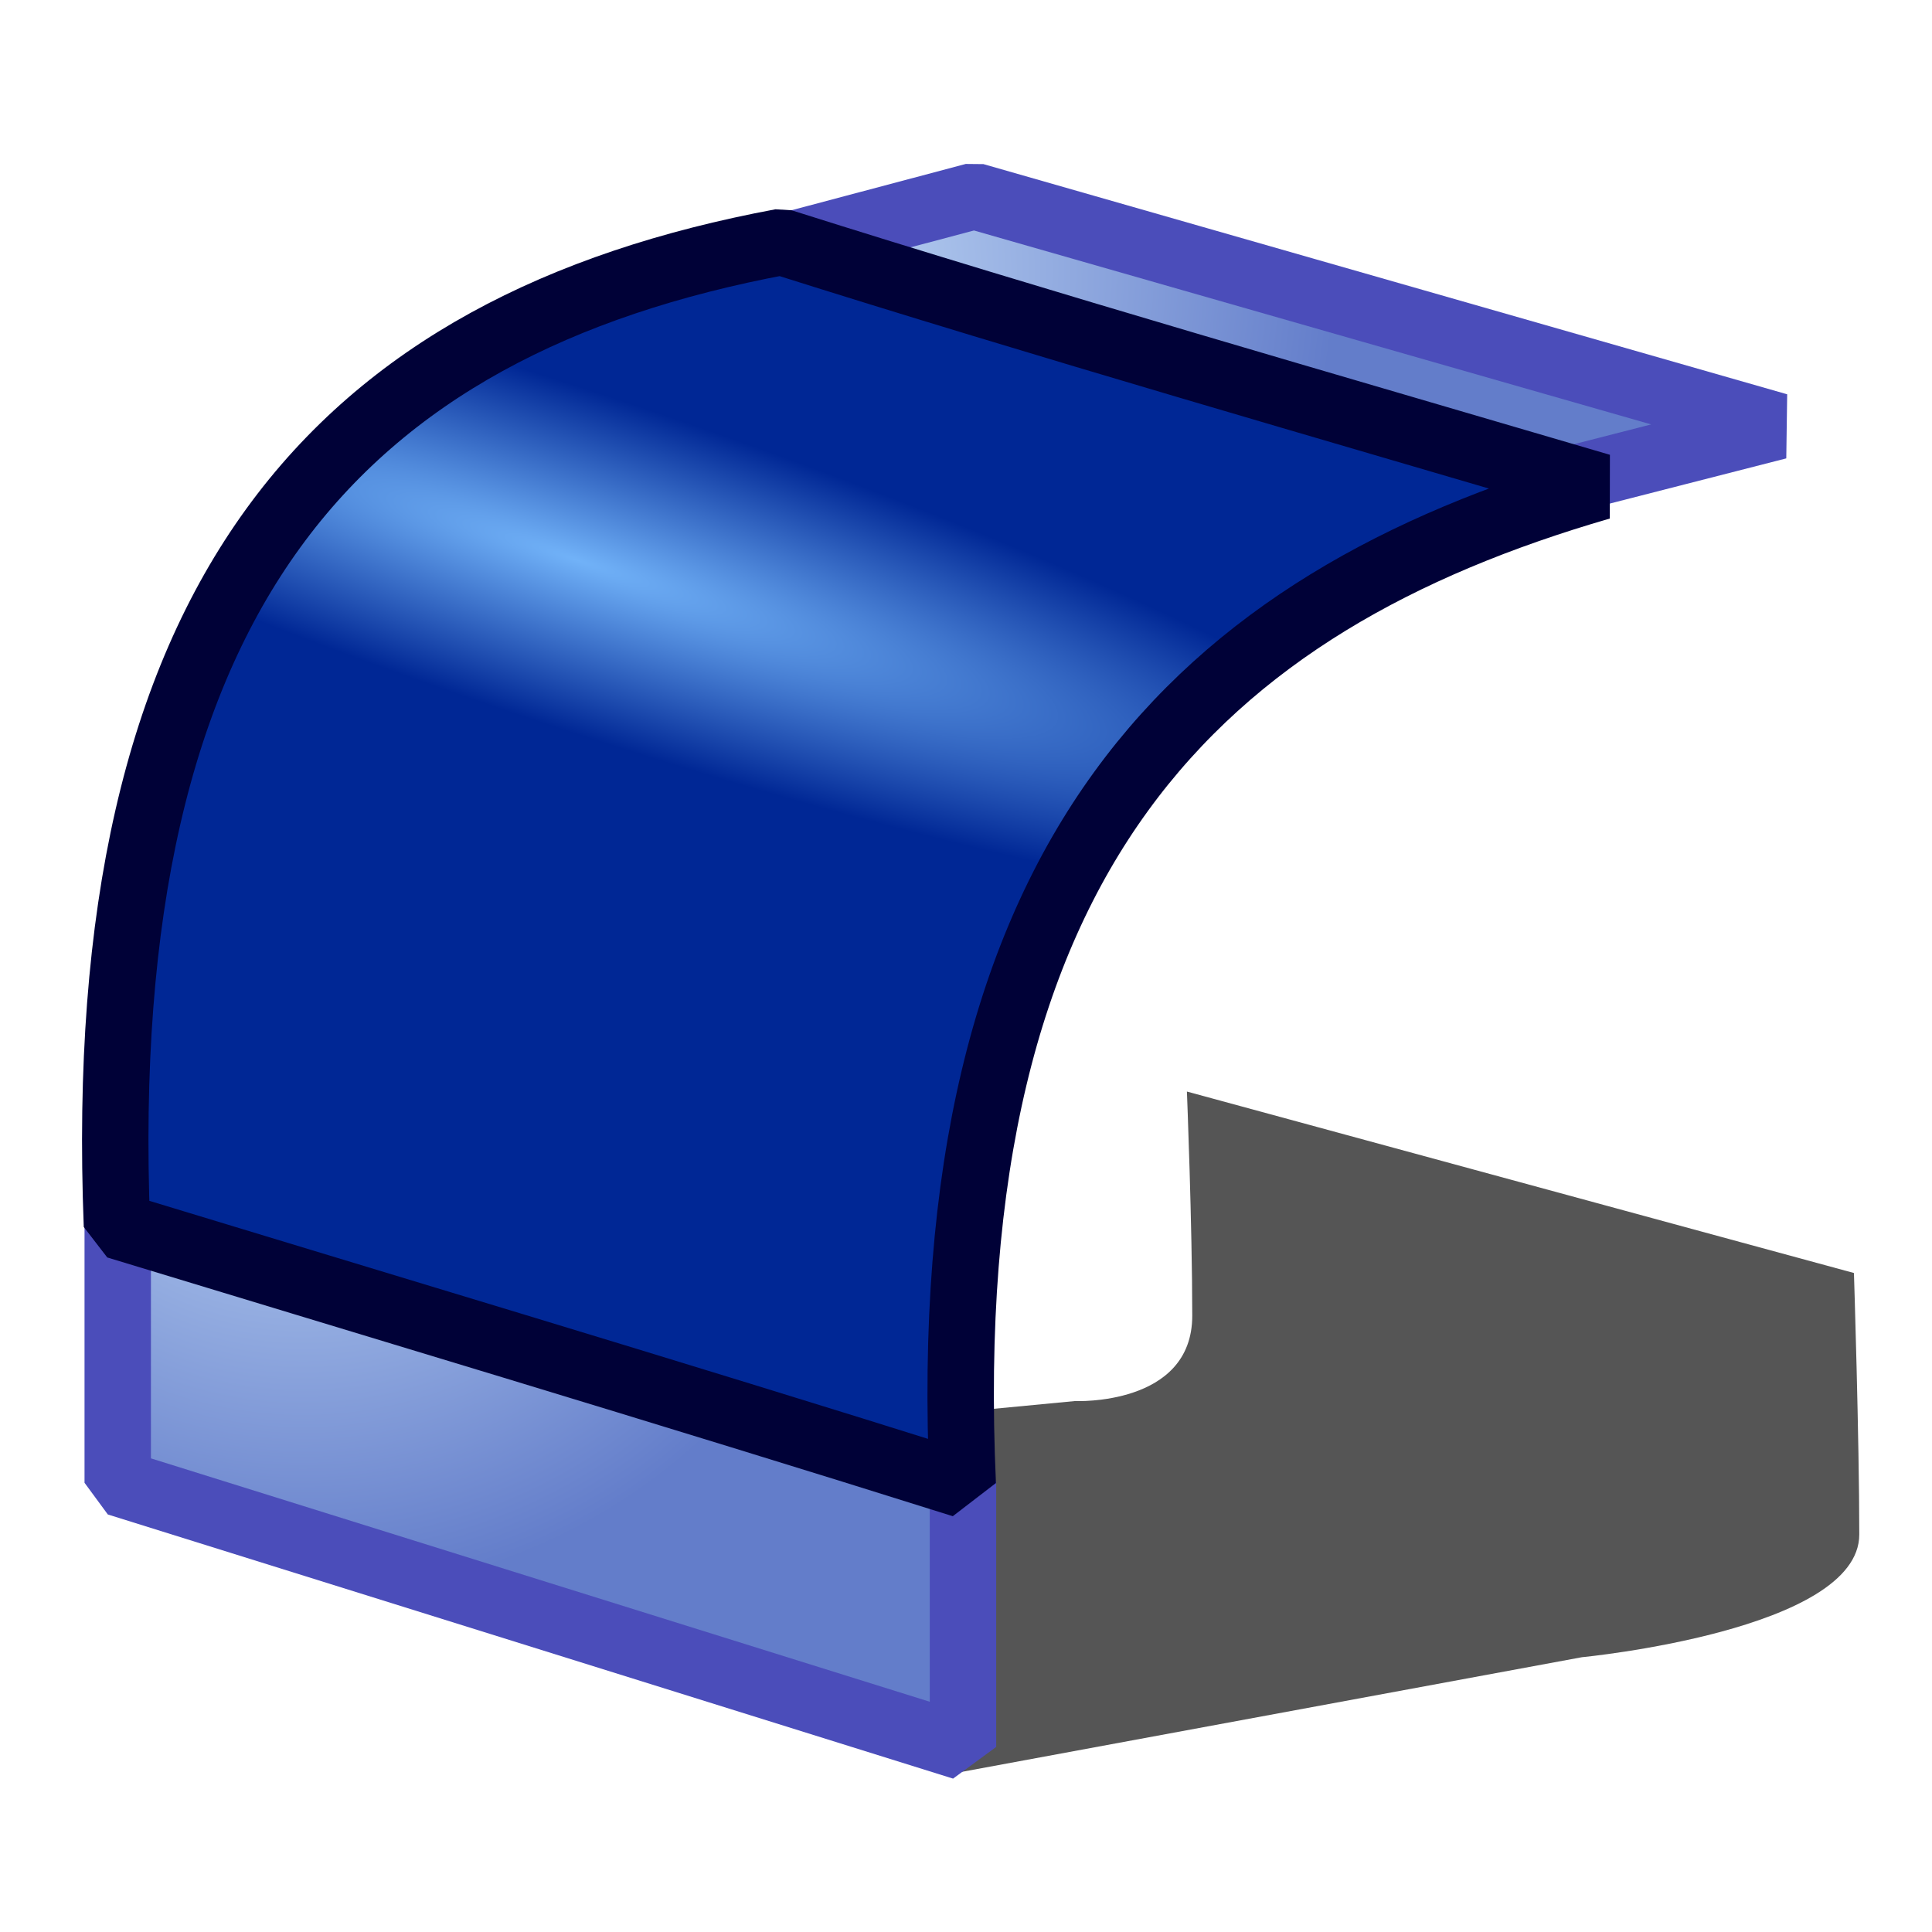
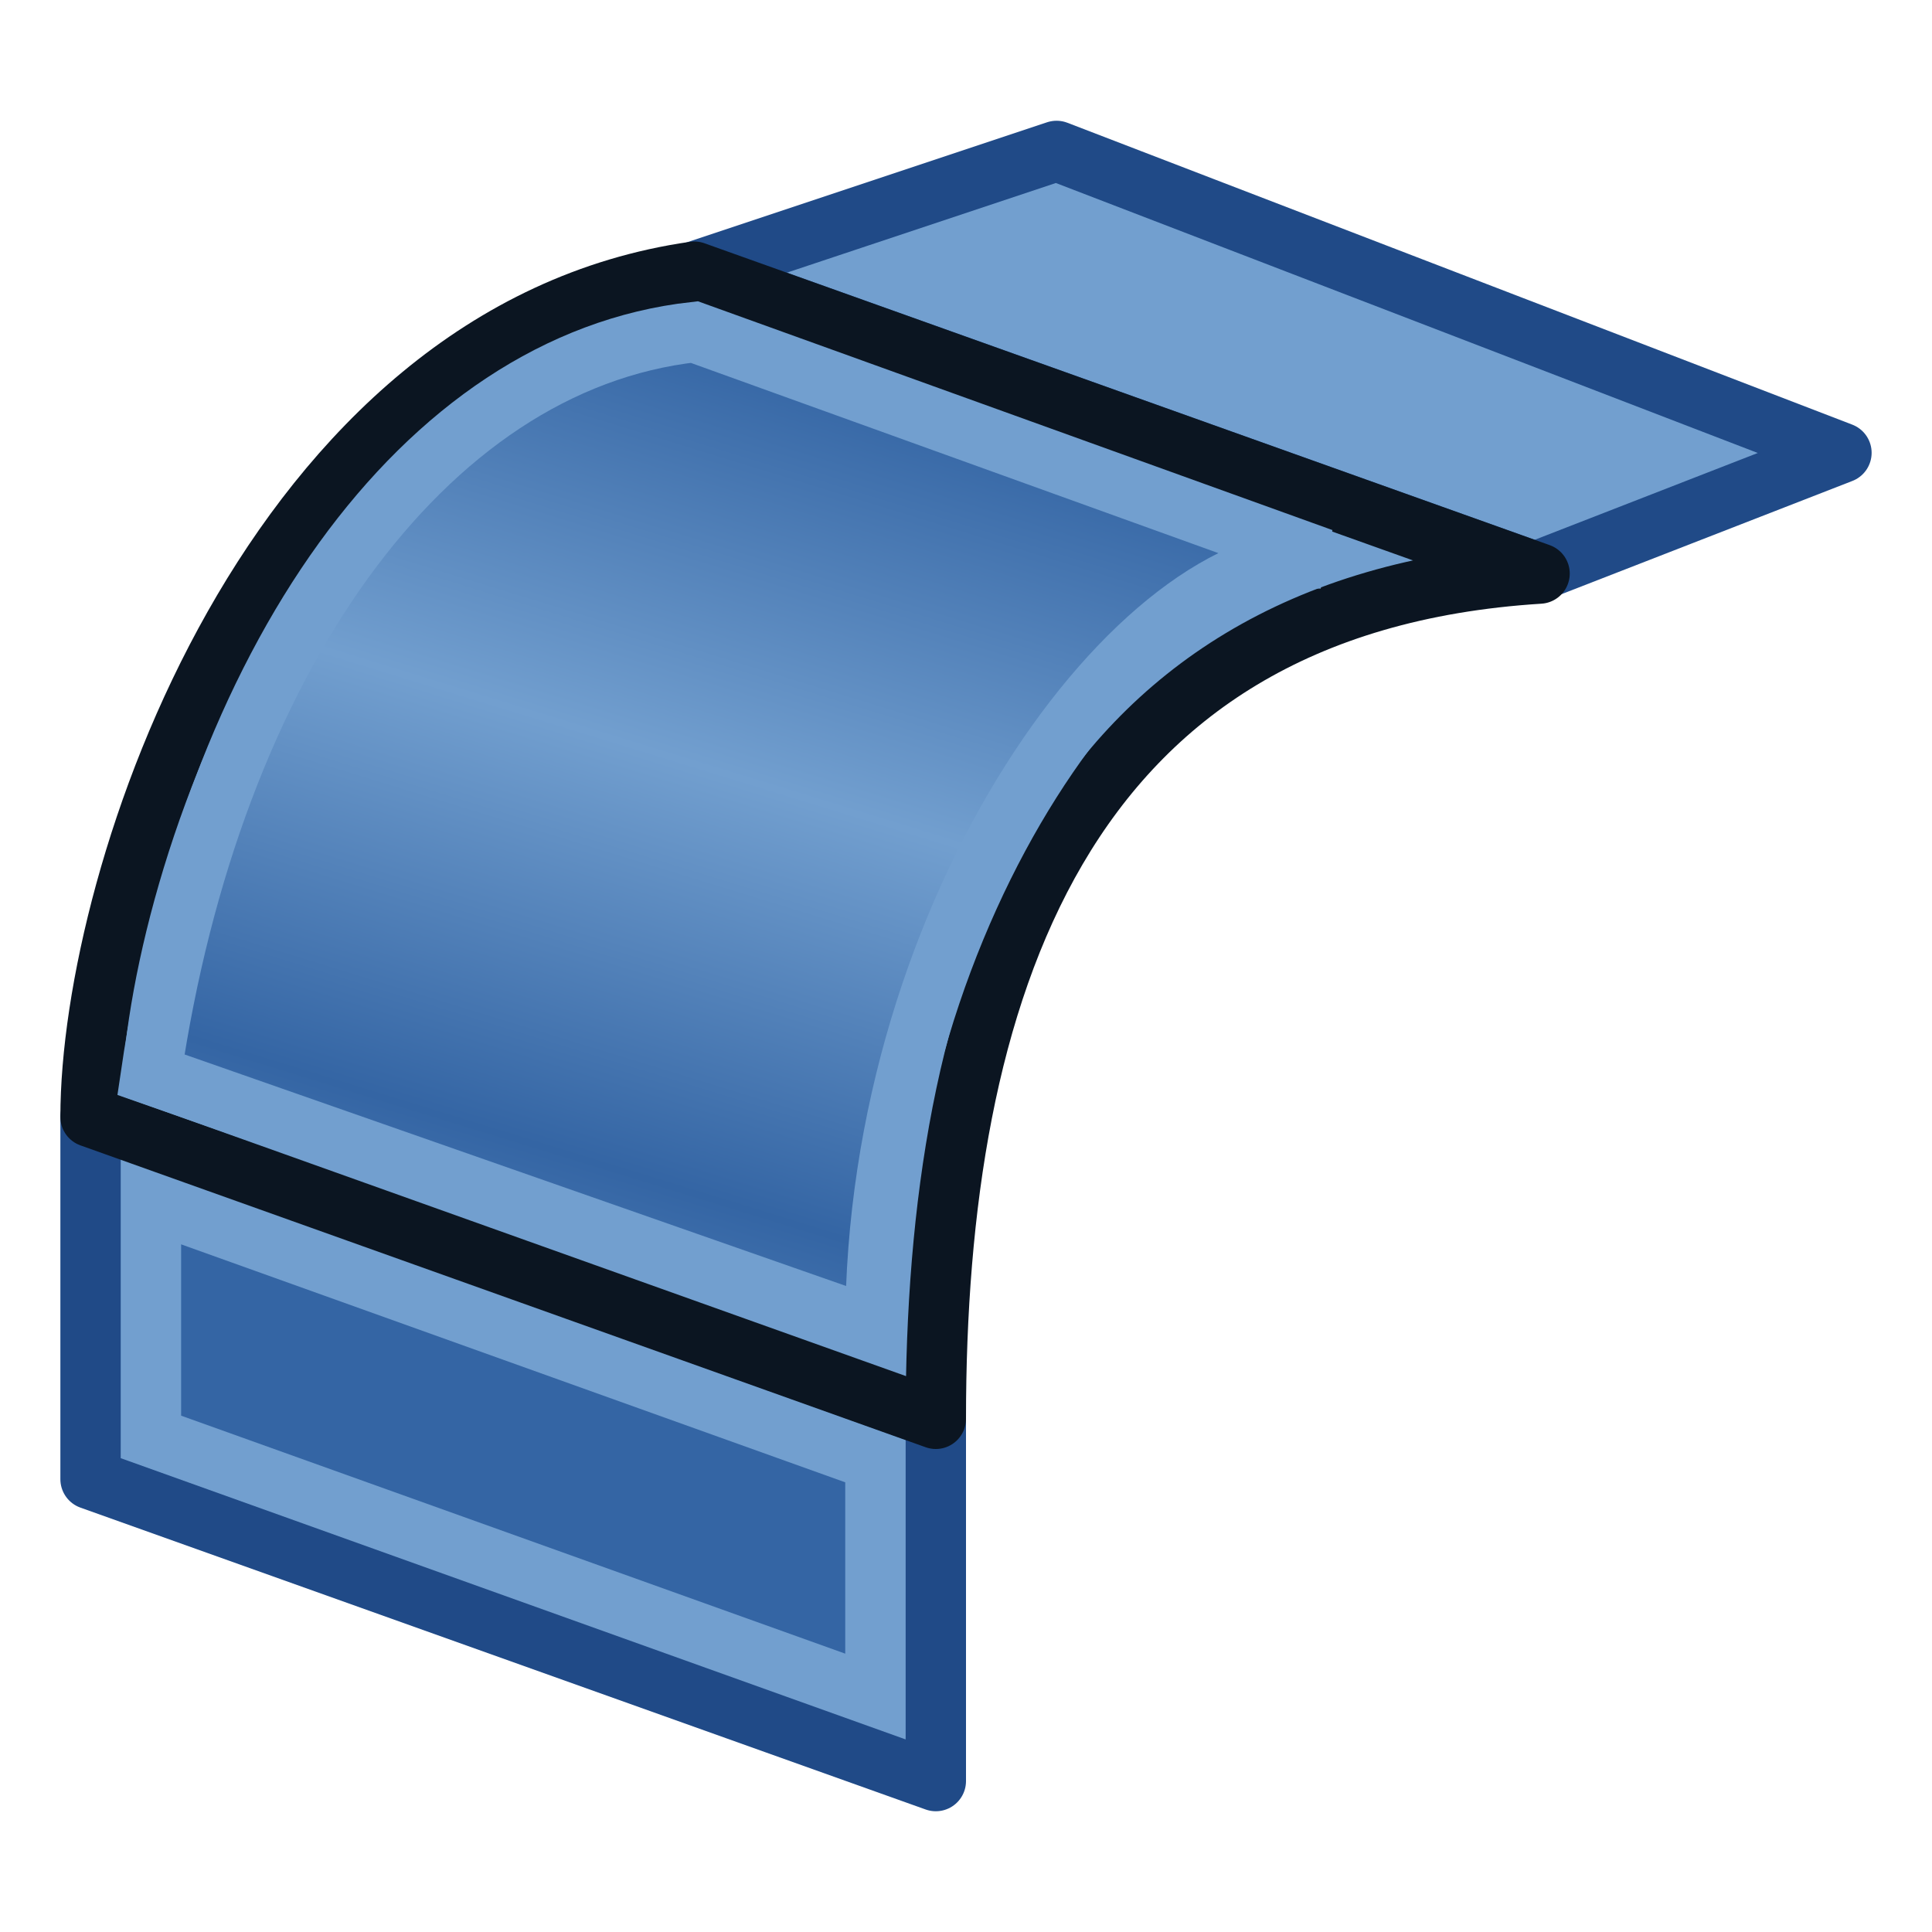
<svg xmlns="http://www.w3.org/2000/svg" xmlns:xlink="http://www.w3.org/1999/xlink" width="64px" height="64px" id="svg3364" version="1.1">
  <defs id="defs3366">
+     <linearGradient id="linearGradient3786">
+       <stop style="stop-color:#729fcf;stop-opacity:1;" offset="0" id="stop3788" />
+       <stop style="stop-color:#3465a4;stop-opacity:1" offset="1" id="stop3790" />
+     </linearGradient>
    <linearGradient id="linearGradient3864">
      <stop id="stop3866" offset="0" style="stop-color:#71b2f8;stop-opacity:1;" />
      <stop id="stop3868" offset="1" style="stop-color:#002795;stop-opacity:1;" />
    </linearGradient>
+     <radialGradient xlink:href="#linearGradient3864" id="radialGradient2571" gradientUnits="userSpaceOnUse" cx="342.583" cy="27.257" fx="342.583" fy="27.257" r="19.571" gradientTransform="matrix(1.625841,0.5434973,-8.8819886e-2,0.2656996,-215.0241,-170.9019)" />
    <linearGradient id="linearGradient3593">
      <stop style="stop-color:#c8e0f9;stop-opacity:1;" offset="0" id="stop3595" />
      <stop style="stop-color:#637dca;stop-opacity:1;" offset="1" id="stop3597" />
    </linearGradient>
-     <radialGradient xlink:href="#linearGradient3864" id="radialGradient2998" gradientUnits="userSpaceOnUse" gradientTransform="matrix(1.625841,0.5434973,-0.08881989,0.2656996,-535.447,-174.8809)" cx="342.583" cy="27.257" fx="342.583" fy="27.257" r="19.571" />
-     <radialGradient xlink:href="#linearGradient3593" id="radialGradient3001" gradientUnits="userSpaceOnUse" gradientTransform="translate(-320.5997,-6.630682)" cx="345.284" cy="15.561" fx="345.284" fy="15.561" r="19.571" />
-     <radialGradient xlink:href="#linearGradient3593" id="radialGradient3004" gradientUnits="userSpaceOnUse" gradientTransform="translate(-320.5997,-6.630682)" cx="330.638" cy="39.963" fx="330.638" fy="39.963" r="19.571" />
+     <linearGradient xlink:href="#linearGradient3786" id="linearGradient3792" x1="22" y1="25" x2="18" y2="38" gradientUnits="userSpaceOnUse" spreadMethod="reflect" />
  </defs>
  <g id="layer1">
-     <g id="g3007">
-       <path id="path3356" d="m 31.363,58.787 21.036,-3.889 c 0,0 9.192,-0.884 9.192,-4.066 0,-3.182 -0.177,-8.662 -0.177,-8.662 L 39.318,36.159 c 0,0 0.177,4.419 0.177,7.425 0,3.005 -3.889,2.828 -3.889,2.828 l -3.712,0.354 -0.53,12.021 z" style="opacity:0.665;fill:#000000;fill-opacity:1;fill-rule:evenodd;stroke:none;stroke-width:0.99;marker:none;visibility:visible;display:inline;overflow:visible;enable-background:accumulate" />
-       <path id="rect2568" d="m 3.9,40.324 28,8.75 0,8.795 -28,-8.75 z" style="fill:url(#radialGradient3004);fill-opacity:1;fill-rule:evenodd;stroke:#4b4dba;stroke-width:2.2;stroke-linecap:butt;stroke-linejoin:bevel;stroke-miterlimit:4;stroke-opacity:1;stroke-dasharray:none;stroke-dashoffset:0;marker:none;visibility:visible;display:inline;overflow:visible;enable-background:accumulate" />
-       <path id="path2573" d="m 32.275,6.494 26.625,7.625 -7.5,1.92 -26.909,-7.477 z" style="fill:url(#radialGradient3001);fill-opacity:1;fill-rule:evenodd;stroke:#4b4dba;stroke-width:2.2;stroke-linecap:butt;stroke-linejoin:bevel;stroke-miterlimit:4;stroke-opacity:1;stroke-dasharray:none;stroke-dashoffset:0;marker:none;visibility:visible;display:inline;overflow:visible;enable-background:accumulate" />
-       <path d="m 3.874,40.603 c 7.248,2.21 18.473,5.568 28.019,8.574 C 30.943,28.201 39.772,19.963 53.02,16.121 44.004,13.469 34.552,10.754 25.89,8.014 11.154,10.769 3.058,19.691 3.874,40.603 z" style="fill:url(#radialGradient2998);fill-opacity:1;fill-rule:evenodd;stroke:#000137;stroke-width:2.2;stroke-linecap:butt;stroke-linejoin:bevel;stroke-miterlimit:4;stroke-opacity:1;stroke-dasharray:none;stroke-dashoffset:0;marker:none;visibility:visible;display:inline;overflow:visible;enable-background:accumulate" id="path3347" />
+     <path id="rect2568" d="M 3,37 31,47 31,59 3,49 z" style="fill:#3465a4;fill-opacity:1;fill-rule:evenodd;stroke:#204a87;stroke-width:2;stroke-linecap:butt;stroke-linejoin:round;stroke-miterlimit:4;stroke-opacity:1;stroke-dasharray:none;stroke-dashoffset:0;marker:none;visibility:visible;display:inline;overflow:visible;enable-background:accumulate" />
+     <path id="rect2568-6" d="m 5,39.8 24,8.6 0,7.8 -24,-8.6 z" style="fill:none;stroke:#729fcf;stroke-width:2;stroke-linecap:butt;stroke-linejoin:miter;stroke-miterlimit:4;stroke-opacity:1;stroke-dasharray:none;stroke-dashoffset:0;marker:none;visibility:visible;display:inline;overflow:visible;enable-background:accumulate" />
+     <g id="g3009">
+       <path id="path2573" d="M 35,5 61,15 50.855,18.949 23,9 z" style="fill:#729fcf;fill-opacity:1;fill-rule:evenodd;stroke:#204a87;stroke-width:2;stroke-linecap:butt;stroke-linejoin:round;stroke-miterlimit:4;stroke-opacity:1;stroke-dasharray:none;stroke-dashoffset:0;marker:none;visibility:visible;display:inline;overflow:visible;enable-background:accumulate" />
+       <path d="M 51,19 C 35,20 31,33 31,47 L 3,37 C 3,29 9,11 23,9 z" style="fill:#729fcf;fill-opacity:1;fill-rule:evenodd;stroke:#0b1521;stroke-width:2;stroke-linecap:butt;stroke-linejoin:round;stroke-miterlimit:4;stroke-opacity:1;stroke-dasharray:none;stroke-dashoffset:0;marker:none;visibility:visible;display:inline;overflow:visible;enable-background:accumulate" id="rect3347" />
    </g>
+     <path d="M 43.8,18.5 C 37.8,18.2 29,30 29,44 L 5,35.6 C 7,22 14,12 23,11 z" style="fill:url(#linearGradient3792);fill-opacity:1;stroke:#729fcf;stroke-width:2;stroke-linecap:butt;stroke-linejoin:miter;stroke-miterlimit:4;stroke-opacity:1;stroke-dasharray:none;stroke-dashoffset:0;marker:none;visibility:visible;display:inline;overflow:visible;enable-background:accumulate" id="rect3347-3" />
  </g>
</svg>
